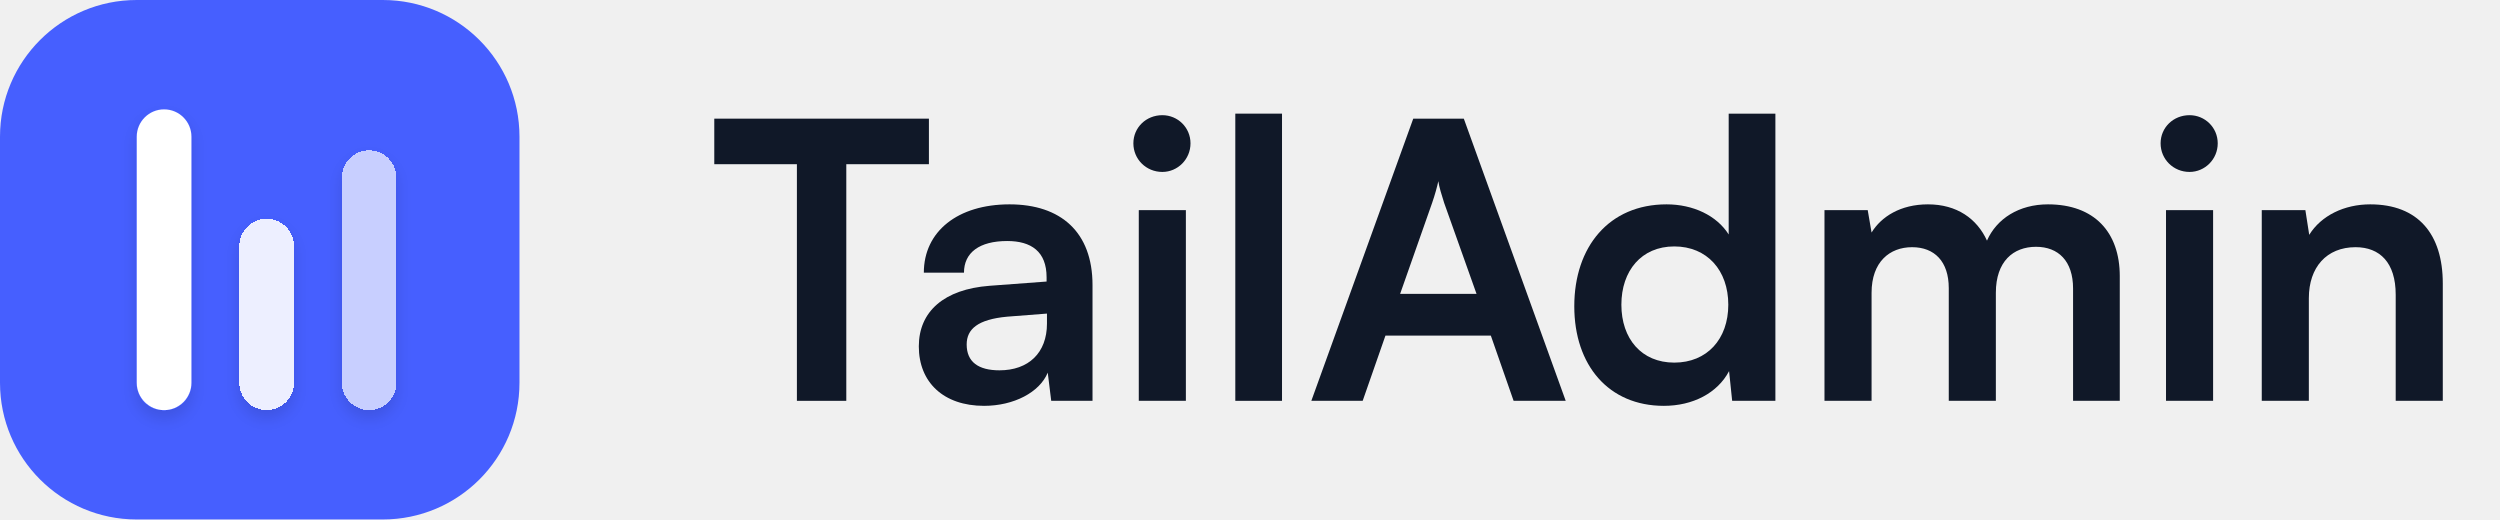
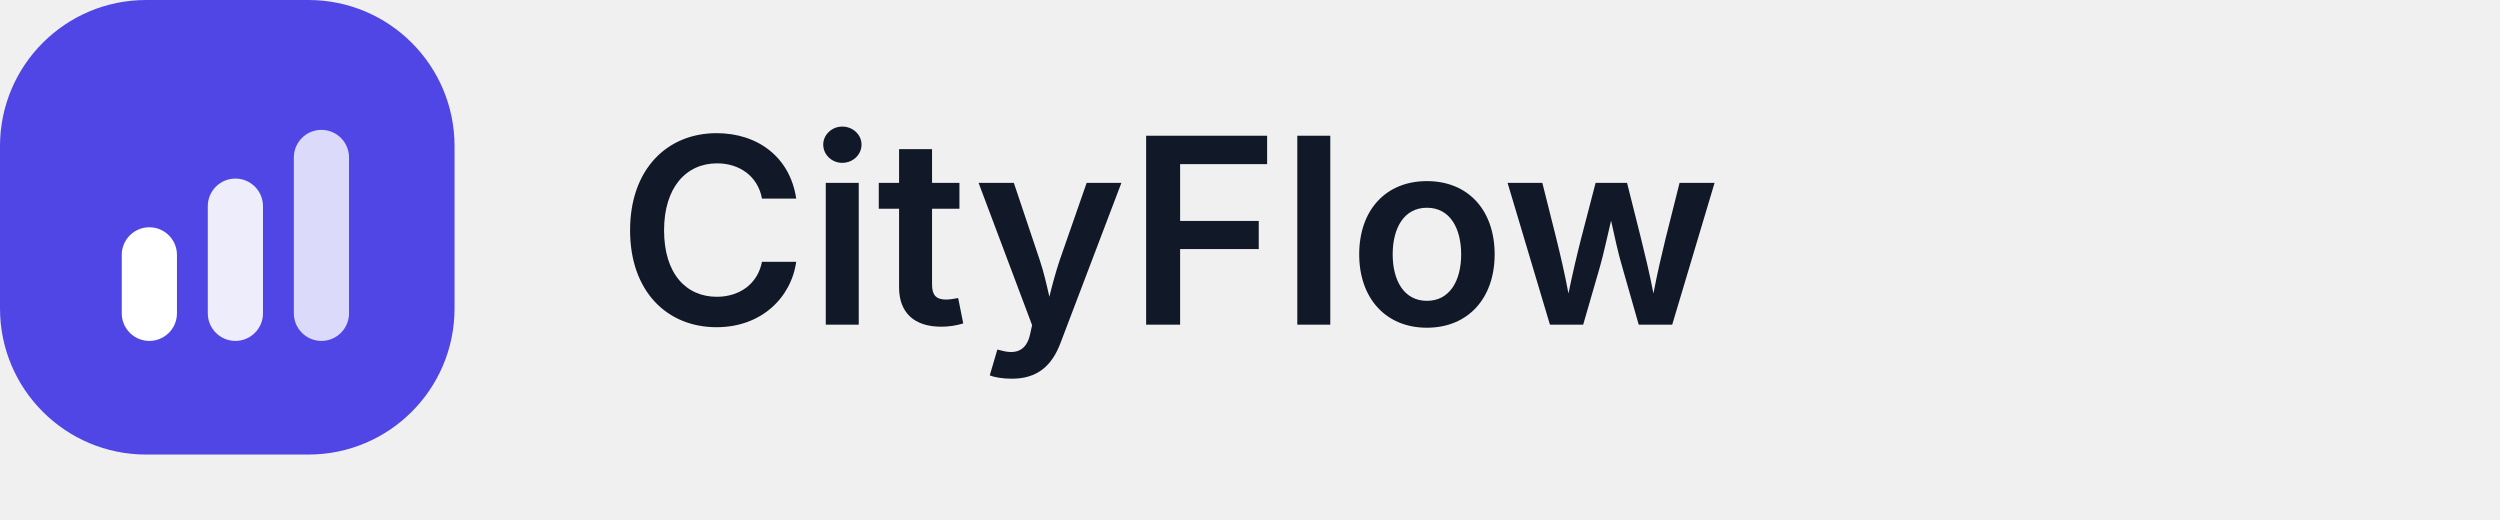
<svg xmlns="http://www.w3.org/2000/svg" width="154" height="32" viewBox="0 0 154 32" fill="none">
-   <path d="M0 8.421C0 3.77 3.77 0 8.421 0H23.579C28.23 0 32 3.77 32 8.421V23.579C32 28.23 28.23 32 23.579 32H8.421C3.77 32 0 28.23 0 23.579V8.421Z" fill="#465FFF" />
-   <g filter="url(#filter0_d_1624_24907)">
-     <path d="M8.424 8.422C8.424 7.491 9.178 6.737 10.108 6.737V6.737C11.038 6.737 11.792 7.491 11.792 8.422V23.579C11.792 24.51 11.038 25.264 10.108 25.264V25.264C9.178 25.264 8.424 24.51 8.424 23.579V8.422Z" fill="white" />
-   </g>
-   <g filter="url(#filter1_d_1624_24907)">
-     <path d="M14.742 15.157C14.742 14.227 15.496 13.473 16.426 13.473V13.473C17.357 13.473 18.111 14.227 18.111 15.157V23.578C18.111 24.508 17.357 25.262 16.426 25.262V25.262C15.496 25.262 14.742 24.508 14.742 23.578V15.157Z" fill="white" fill-opacity="0.9" shape-rendering="crispEdges" />
-   </g>
-   <g filter="url(#filter2_d_1624_24907)">
-     <path d="M21.055 10.946C21.055 10.016 21.809 9.262 22.739 9.262V9.262C23.669 9.262 24.423 10.016 24.423 10.946V23.578C24.423 24.508 23.669 25.262 22.739 25.262V25.262C21.809 25.262 21.055 24.508 21.055 23.578V10.946Z" fill="white" fill-opacity="0.7" shape-rendering="crispEdges" />
-   </g>
-   <path d="M44 10.115H49.089V24.691H52.132V10.115H57.221V7.309H44V10.115Z" fill="#101828" />
-   <path d="M60.617 25C62.448 25 64.042 24.168 64.541 22.955L64.755 24.691H67.299V17.558C67.299 14.3 65.349 12.588 62.187 12.588C59.001 12.588 56.908 14.252 56.908 16.797H59.381C59.381 15.56 60.332 14.847 62.044 14.847C63.519 14.847 64.47 15.489 64.47 17.082V17.343L60.95 17.605C58.168 17.819 56.599 19.174 56.599 21.338C56.599 23.549 58.121 25 60.617 25ZM61.569 22.812C60.261 22.812 59.547 22.289 59.547 21.219C59.547 20.268 60.237 19.674 62.044 19.507L64.493 19.317V19.935C64.493 21.742 63.352 22.812 61.569 22.812Z" fill="#101828" />
-   <path d="M71.6 10.591C72.551 10.591 73.335 9.806 73.335 8.831C73.335 7.856 72.551 7.095 71.6 7.095C70.601 7.095 69.816 7.856 69.816 8.831C69.816 9.806 70.601 10.591 71.6 10.591ZM70.149 24.691H73.05V12.944H70.149V24.691Z" fill="#101828" />
-   <path d="M78.972 24.691V7H76.095V24.691H78.972Z" fill="#101828" />
-   <path d="M83.941 24.691L85.344 20.672H91.835L93.238 24.691H96.448L90.171 7.309H87.056L80.778 24.691H83.941ZM88.221 12.493C88.387 12.017 88.53 11.494 88.601 11.161C88.649 11.518 88.815 12.041 88.958 12.493L90.955 18.104H86.247L88.221 12.493Z" fill="#101828" />
-   <path d="M102.493 25C104.276 25 105.798 24.215 106.511 22.86L106.701 24.691H109.364V7H106.487V14.443C105.75 13.277 104.3 12.588 102.659 12.588C99.116 12.588 96.976 15.203 96.976 18.865C96.976 22.503 99.092 25 102.493 25ZM103.135 22.337C101.113 22.337 99.877 20.863 99.877 18.77C99.877 16.678 101.113 15.18 103.135 15.18C105.156 15.18 106.463 16.654 106.463 18.77C106.463 20.886 105.156 22.337 103.135 22.337Z" fill="#101828" />
-   <path d="M115.289 24.691V18.033C115.289 16.131 116.406 15.227 117.785 15.227C119.164 15.227 120.044 16.107 120.044 17.748V24.691H122.945V18.033C122.945 16.107 124.015 15.203 125.418 15.203C126.797 15.203 127.701 16.083 127.701 17.771V24.691H130.578V17.011C130.578 14.3 129.008 12.588 126.155 12.588C124.372 12.588 122.993 13.468 122.398 14.823C121.78 13.468 120.543 12.588 118.76 12.588C117.072 12.588 115.883 13.349 115.289 14.324L115.051 12.944H112.388V24.691H115.289Z" fill="#101828" />
-   <path d="M134.876 10.591C135.827 10.591 136.612 9.806 136.612 8.831C136.612 7.856 135.827 7.095 134.876 7.095C133.877 7.095 133.093 7.856 133.093 8.831C133.093 9.806 133.877 10.591 134.876 10.591ZM133.426 24.691H136.327V12.944H133.426V24.691Z" fill="#101828" />
-   <path d="M142.225 24.691V18.366C142.225 16.464 143.318 15.227 145.102 15.227C146.6 15.227 147.575 16.178 147.575 18.152V24.691H150.476V17.462C150.476 14.419 148.954 12.588 146.005 12.588C144.412 12.588 142.985 13.277 142.248 14.466L142.011 12.944H139.324V24.691H142.225Z" fill="#101828" />
-   <defs>
-     <filter id="filter0_d_1624_24907" x="7.424" y="6.237" width="5.368" height="20.526" filterUnits="userSpaceOnUse" color-interpolation-filters="sRGB">
-       <feFlood flood-opacity="0" result="BackgroundImageFix" />
-       <feColorMatrix in="SourceAlpha" type="matrix" values="0 0 0 0 0 0 0 0 0 0 0 0 0 0 0 0 0 0 127 0" result="hardAlpha" />
-       <feOffset dy="0.5" />
-       <feGaussianBlur stdDeviation="0.5" />
-       <feComposite in2="hardAlpha" operator="out" />
-       <feColorMatrix type="matrix" values="0 0 0 0 0 0 0 0 0 0 0 0 0 0 0 0 0 0 0.12 0" />
-       <feBlend mode="normal" in2="BackgroundImageFix" result="effect1_dropShadow_1624_24907" />
-       <feBlend mode="normal" in="SourceGraphic" in2="effect1_dropShadow_1624_24907" result="shape" />
-     </filter>
-     <filter id="filter1_d_1624_24907" x="13.742" y="12.973" width="5.368" height="13.79" filterUnits="userSpaceOnUse" color-interpolation-filters="sRGB">
-       <feFlood flood-opacity="0" result="BackgroundImageFix" />
-       <feColorMatrix in="SourceAlpha" type="matrix" values="0 0 0 0 0 0 0 0 0 0 0 0 0 0 0 0 0 0 127 0" result="hardAlpha" />
-       <feOffset dy="0.5" />
-       <feGaussianBlur stdDeviation="0.5" />
-       <feComposite in2="hardAlpha" operator="out" />
-       <feColorMatrix type="matrix" values="0 0 0 0 0 0 0 0 0 0 0 0 0 0 0 0 0 0 0.12 0" />
-       <feBlend mode="normal" in2="BackgroundImageFix" result="effect1_dropShadow_1624_24907" />
-       <feBlend mode="normal" in="SourceGraphic" in2="effect1_dropShadow_1624_24907" result="shape" />
-     </filter>
-     <filter id="filter2_d_1624_24907" x="20.055" y="8.762" width="5.368" height="18" filterUnits="userSpaceOnUse" color-interpolation-filters="sRGB">
-       <feFlood flood-opacity="0" result="BackgroundImageFix" />
-       <feColorMatrix in="SourceAlpha" type="matrix" values="0 0 0 0 0 0 0 0 0 0 0 0 0 0 0 0 0 0 127 0" result="hardAlpha" />
-       <feOffset dy="0.5" />
-       <feGaussianBlur stdDeviation="0.5" />
-       <feComposite in2="hardAlpha" operator="out" />
-       <feColorMatrix type="matrix" values="0 0 0 0 0 0 0 0 0 0 0 0 0 0 0 0 0 0 0.12 0" />
-       <feBlend mode="normal" in2="BackgroundImageFix" result="effect1_dropShadow_1624_24907" />
-       <feBlend mode="normal" in="SourceGraphic" in2="effect1_dropShadow_1624_24907" result="shape" />
-     </filter>
-   </defs>
+   <rect x="0" y="0" width="28" height="28" rx="9" fill="#4F46E5" />
+   <rect x="7.5" y="14" width="3.4" height="7" rx="1.7" fill="white" />
+   <rect x="12.8" y="11" width="3.4" height="10" rx="1.7" fill="white" opacity="0.9" />
+   <rect x="18.1" y="8" width="3.4" height="13" rx="1.7" fill="white" opacity="0.8" />
+   <text x="38" y="20" fill="#111827" font-family="system-ui, -apple-system, BlinkMacSystemFont, 'Segoe UI', sans-serif" font-size="16" font-weight="600">
+     CityFlow
+   </text>
</svg>
